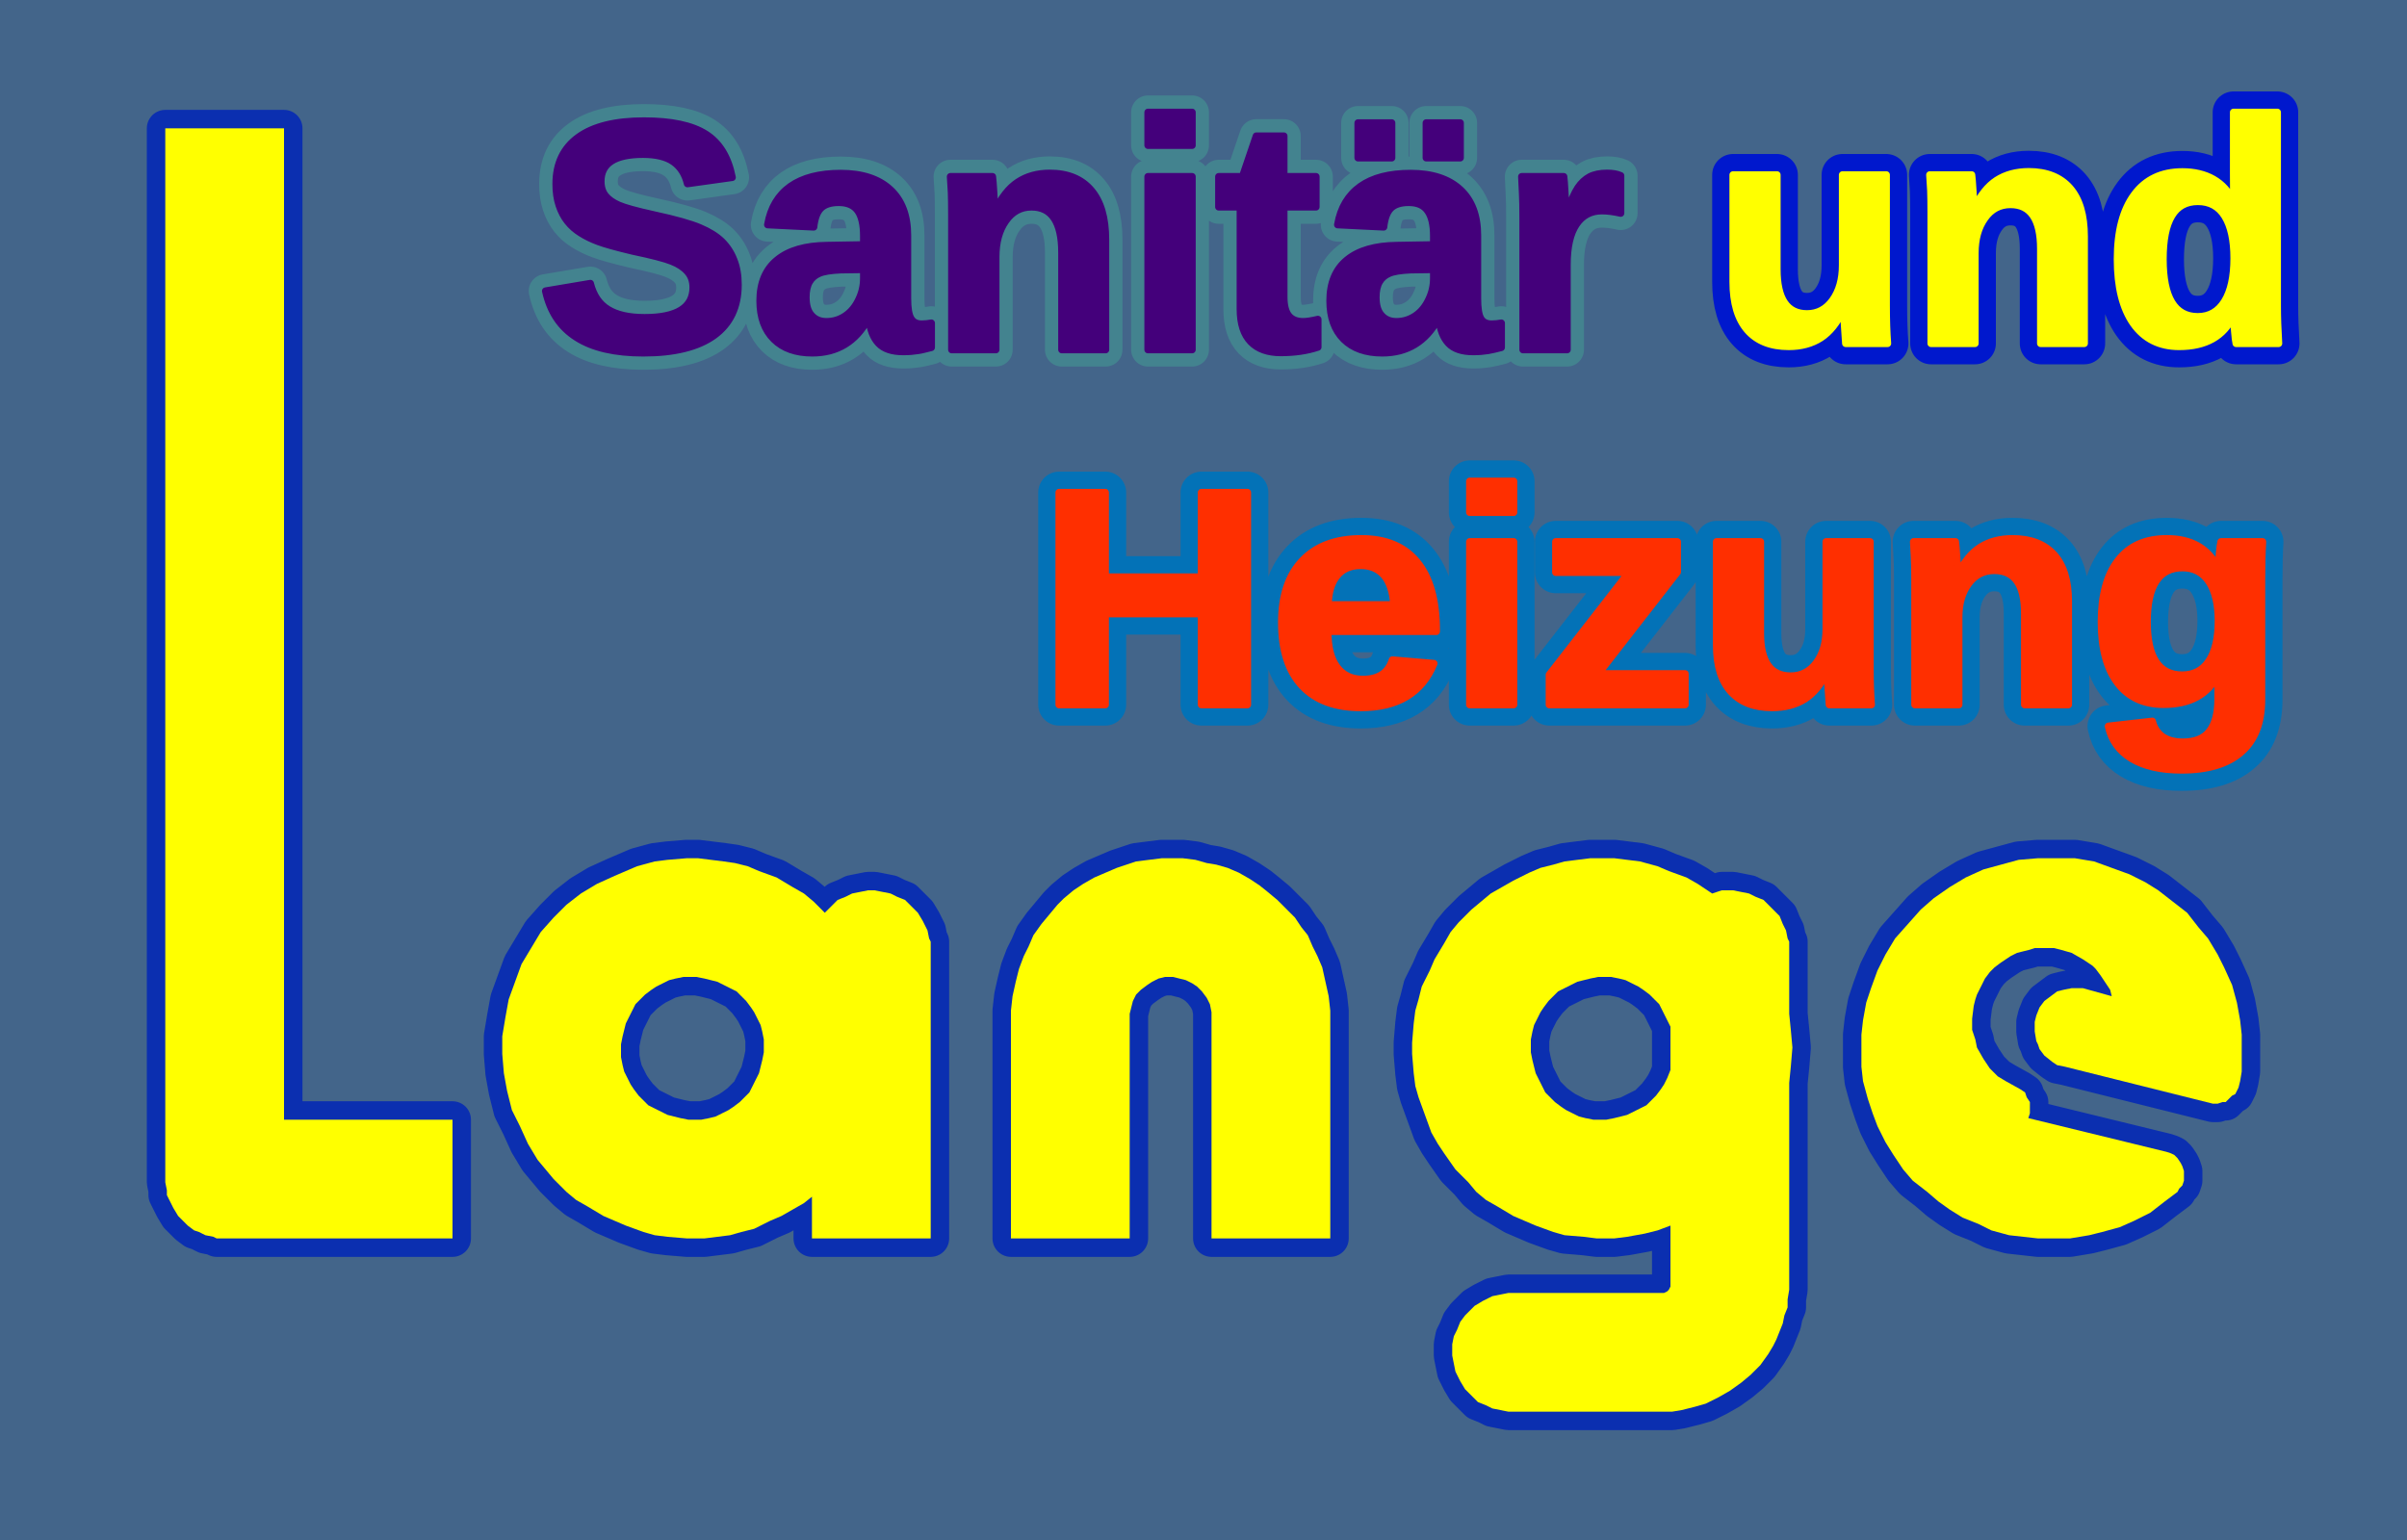
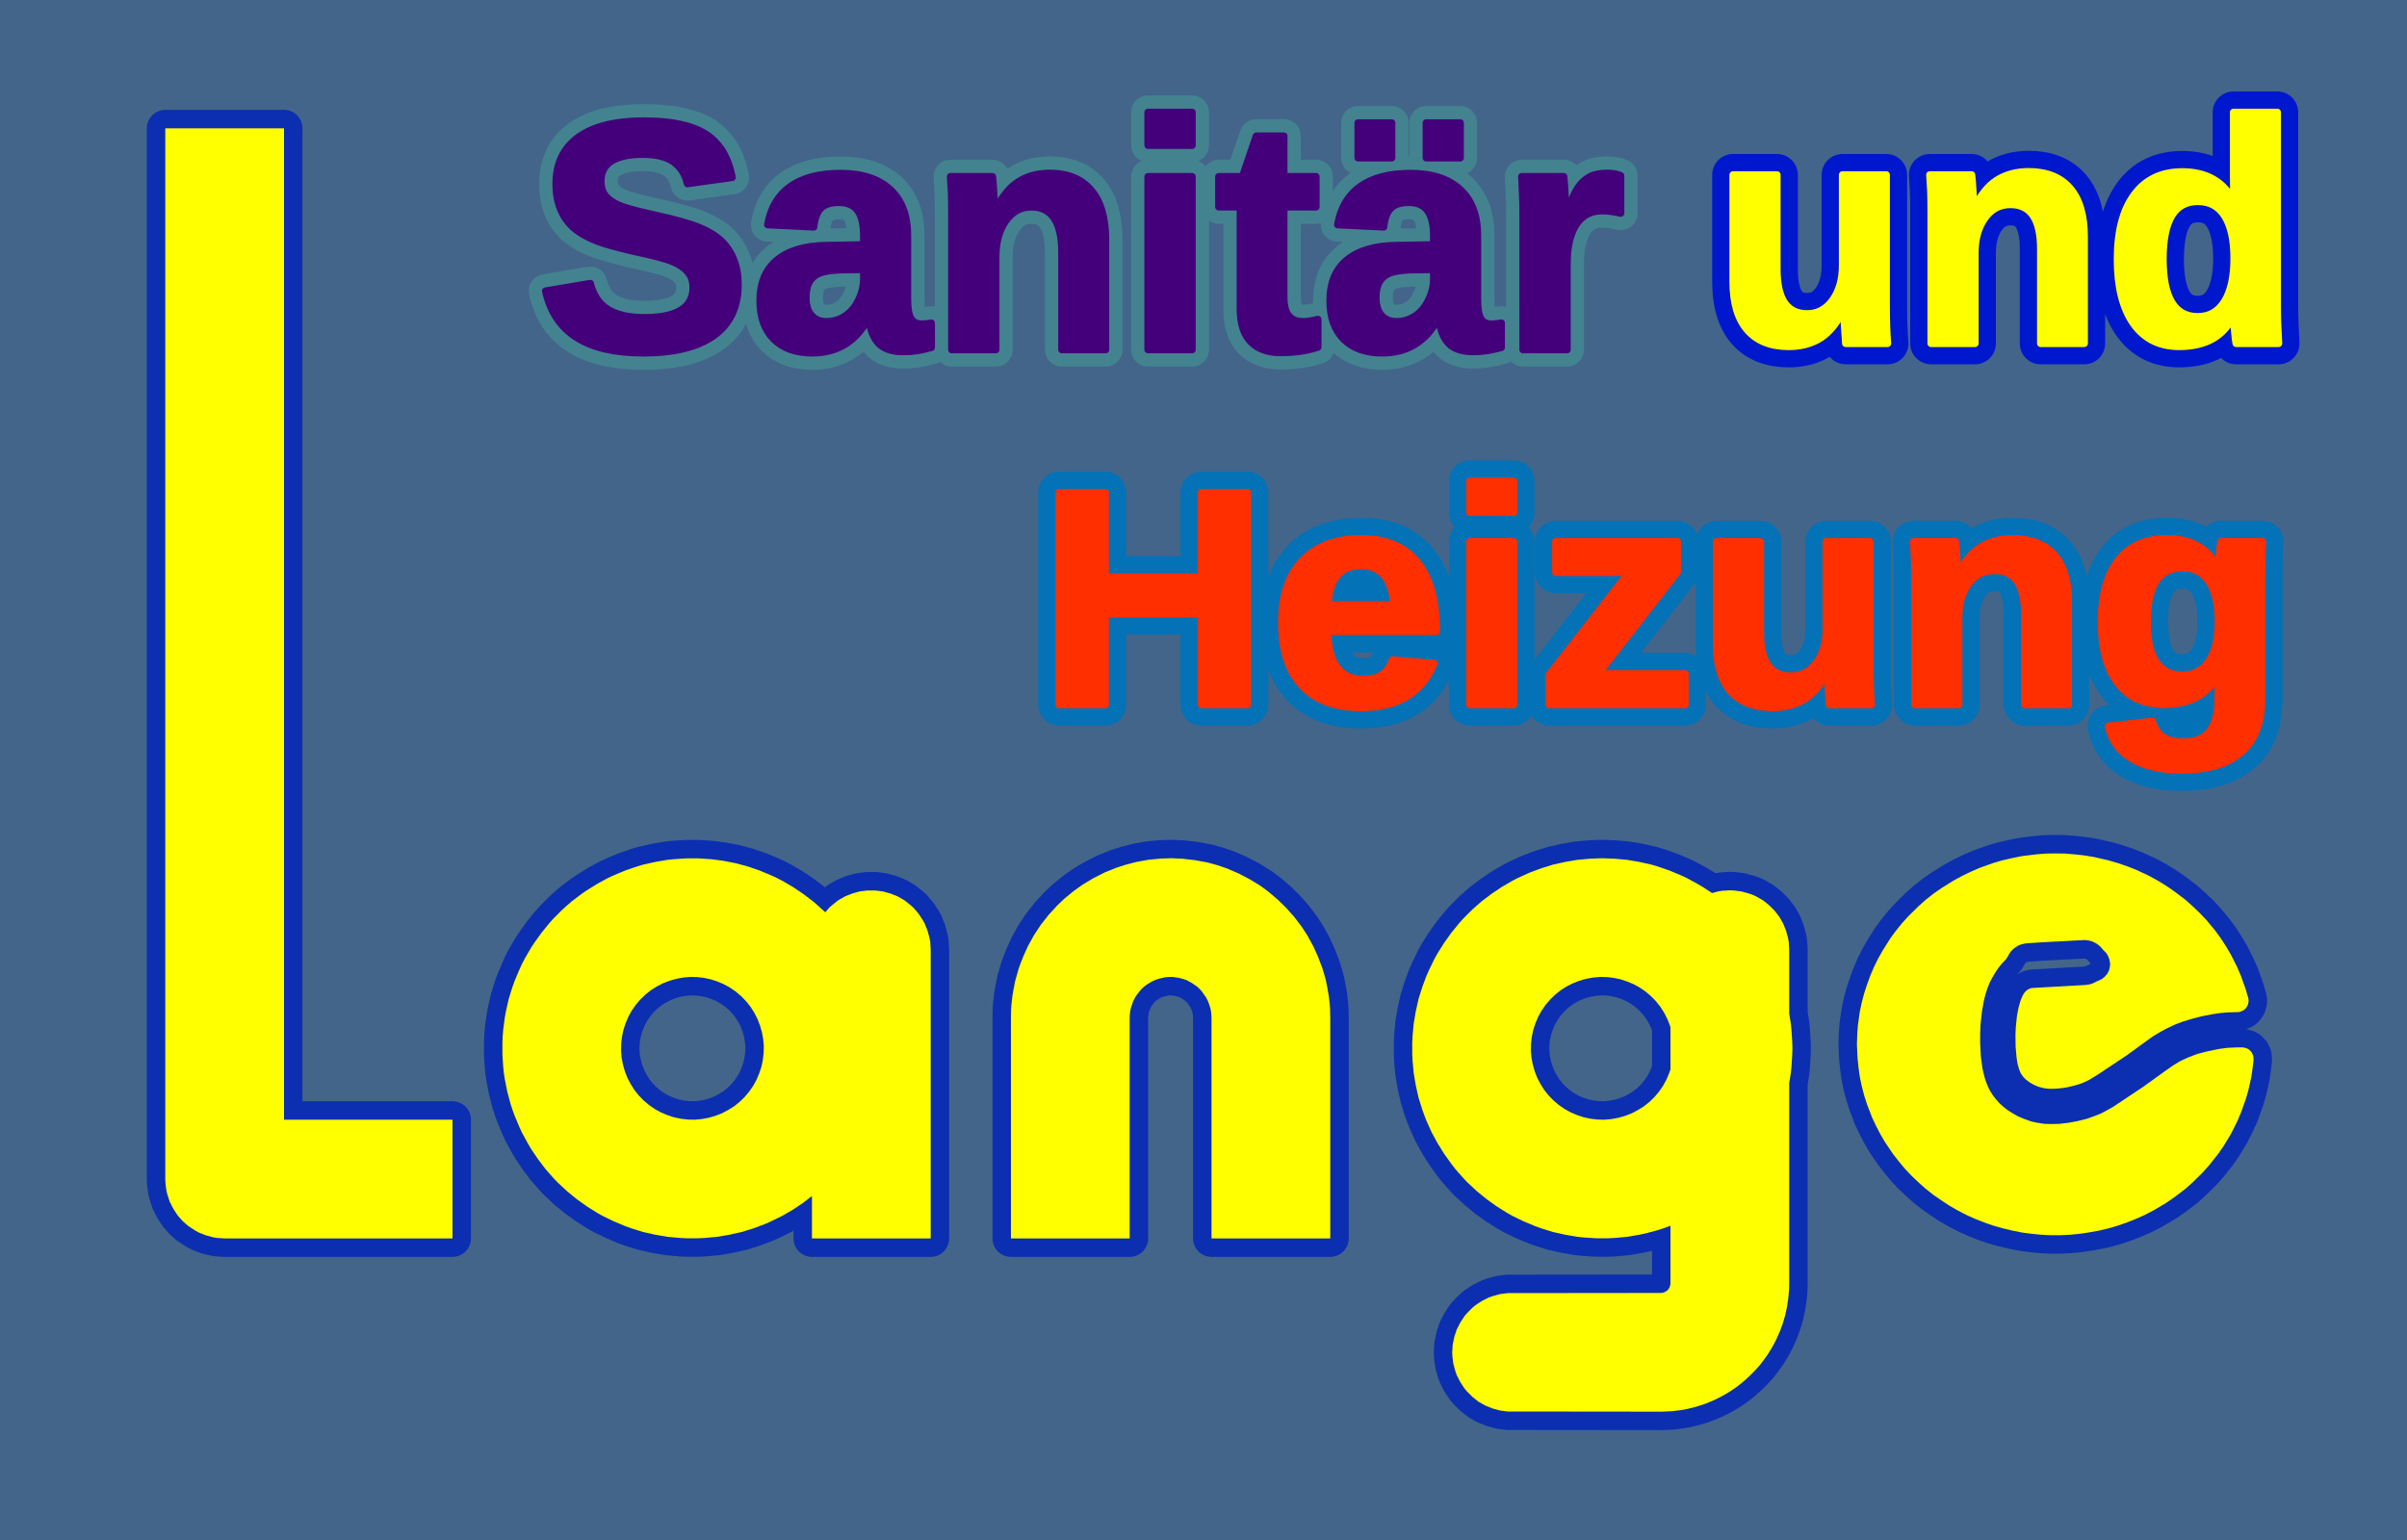
<svg xmlns="http://www.w3.org/2000/svg" viewBox="0 0 150 96" width="150" height="96" role="img" aria-label="Lange – Sanitär und Heizung">
  <rect width="150" height="96" fill="#43658A" />
  <defs>
    <path id="s" d="M46 17.75Q46 19.82 44.5 20.91Q42.99 22 40.09 22Q37.44 22 35.94 21.04Q34.43 20.09 34 18.14L36.79 17.67Q37.07 18.79 37.89 19.29Q38.71 19.8 40.17 19.8Q43.19 19.8 43.19 17.92Q43.19 17.32 42.84 16.93Q42.5 16.54 41.87 16.29Q41.23 16.03 39.45 15.66Q37.9 15.29 37.29 15.06Q36.69 14.84 36.2 14.53Q35.71 14.23 35.37 13.8Q35.03 13.37 34.84 12.79Q34.65 12.22 34.65 11.47Q34.65 9.56 36.05 8.55Q37.45 7.54 40.13 7.54Q42.69 7.54 43.98 8.36Q45.26 9.17 45.63 11.06L42.84 11.45Q42.62 10.54 41.96 10.08Q41.3 9.62 40.07 9.62Q37.45 9.62 37.45 11.3Q37.45 11.85 37.73 12.2Q38.01 12.55 38.56 12.79Q39.1 13.03 40.78 13.4Q42.76 13.83 43.62 14.2Q44.47 14.56 44.97 15.04Q45.47 15.53 45.73 16.2Q46 16.87 46 17.75ZM50.62 22Q49.09 22 48.23 21.15Q47.36 20.29 47.36 18.75Q47.36 17.07 48.44 16.2Q49.51 15.32 51.54 15.3L53.82 15.26V14.71Q53.82 13.65 53.46 13.14Q53.09 12.62 52.27 12.62Q51.51 12.62 51.15 12.98Q50.8 13.33 50.71 14.15L47.84 14.01Q48.11 12.44 49.26 11.62Q50.41 10.81 52.39 10.81Q54.39 10.81 55.48 11.82Q56.56 12.82 56.56 14.68V18.61Q56.56 19.52 56.77 19.86Q56.97 20.2 57.43 20.2Q57.75 20.2 58.04 20.14V21.66Q57.8 21.72 57.6 21.77Q57.41 21.82 57.21 21.85Q57.01 21.88 56.79 21.9Q56.57 21.92 56.28 21.92Q55.24 21.92 54.75 21.4Q54.26 20.88 54.16 19.88H54.1Q52.95 22 50.62 22ZM53.82 16.8 52.41 16.82Q51.45 16.86 51.05 17.04Q50.65 17.21 50.44 17.57Q50.23 17.93 50.23 18.53Q50.23 19.3 50.58 19.67Q50.92 20.05 51.5 20.05Q52.15 20.05 52.68 19.69Q53.21 19.33 53.51 18.69Q53.82 18.06 53.82 17.35ZM66.17 21.8V15.75Q66.17 12.9 64.28 12.9Q63.28 12.9 62.67 13.78Q62.06 14.65 62.06 16.02V21.8H59.31V13.42Q59.31 12.56 59.29 12Q59.26 11.45 59.23 11.01H61.85Q61.88 11.2 61.93 12.02Q61.98 12.84 61.98 13.15H62.02Q62.58 11.92 63.42 11.36Q64.26 10.8 65.42 10.8Q67.1 10.8 68 11.86Q68.9 12.91 68.9 14.95V21.8ZM71.54 9.06V7H74.29V9.06ZM71.54 21.8V11.01H74.29V21.8ZM79.81 21.98Q78.6 21.98 77.95 21.31Q77.29 20.63 77.29 19.27V12.9H75.95V11.01H77.43L78.29 8.48H80.01V11.01H82.01V12.9H80.01V18.51Q80.01 19.3 80.3 19.67Q80.6 20.05 81.21 20.05Q81.53 20.05 82.13 19.91V21.64Q81.11 21.98 79.81 21.98ZM86.14 22Q84.6 22 83.74 21.15Q82.88 20.29 82.88 18.75Q82.88 17.07 83.95 16.2Q85.02 15.32 87.06 15.3L89.34 15.26V14.71Q89.34 13.65 88.97 13.14Q88.61 12.62 87.79 12.62Q87.03 12.62 86.67 12.98Q86.32 13.33 86.23 14.15L83.36 14.01Q83.63 12.44 84.78 11.62Q85.92 10.81 87.91 10.81Q89.91 10.81 91 11.82Q92.08 12.82 92.08 14.68V18.61Q92.08 19.52 92.28 19.86Q92.48 20.2 92.95 20.2Q93.27 20.2 93.56 20.14V21.66Q93.32 21.72 93.12 21.77Q92.92 21.82 92.73 21.85Q92.53 21.88 92.31 21.9Q92.09 21.92 91.8 21.92Q90.76 21.92 90.27 21.4Q89.78 20.88 89.68 19.88H89.62Q88.47 22 86.14 22ZM89.34 16.8 87.93 16.82Q86.97 16.86 86.57 17.04Q86.17 17.21 85.96 17.57Q85.75 17.93 85.75 18.53Q85.75 19.3 86.1 19.67Q86.44 20.05 87.02 20.05Q87.66 20.05 88.2 19.69Q88.73 19.33 89.03 18.69Q89.34 18.06 89.34 17.35ZM88.88 9.84V7.66H91V9.84ZM84.63 9.84V7.66H86.73V9.84ZM94.91 21.8V13.54Q94.91 12.65 94.88 12.06Q94.86 11.47 94.83 11.01H97.45Q97.48 11.19 97.53 12.1Q97.58 13.01 97.58 13.31H97.62Q98.02 12.18 98.33 11.71Q98.64 11.25 99.07 11.02Q99.5 10.8 100.15 10.8Q100.68 10.8 101 10.95V13.29Q100.34 13.14 99.83 13.14Q98.8 13.14 98.23 13.99Q97.66 14.84 97.66 16.5V21.8Z" />
    <path id="u" d="M110.74 10.9V16.79Q110.74 19.56 112.61 19.56Q113.6 19.56 114.21 18.71Q114.82 17.86 114.82 16.53V10.9H117.55V19.06Q117.55 20.4 117.63 21.41H115.02Q114.91 20.01 114.91 19.32H114.86Q114.31 20.51 113.47 21.06Q112.63 21.6 111.47 21.6Q109.79 21.6 108.9 20.58Q108 19.55 108 17.57V10.9ZM127.17 21.41V15.51Q127.17 12.75 125.29 12.75Q124.29 12.75 123.69 13.6Q123.08 14.45 123.08 15.78V21.41H120.34V13.25Q120.34 12.41 120.32 11.87Q120.29 11.33 120.26 10.9H122.87Q122.9 11.09 122.95 11.89Q123 12.69 123 12.99H123.04Q123.59 11.79 124.43 11.24Q125.27 10.7 126.43 10.7Q128.1 10.7 129 11.73Q129.89 12.76 129.89 14.74V21.41ZM139.35 21.41Q139.31 21.26 139.26 20.67Q139.2 20.09 139.2 19.7H139.17Q138.28 21.6 135.8 21.6Q133.96 21.6 132.95 20.17Q131.95 18.74 131.95 16.16Q131.95 13.55 133.01 12.13Q134.06 10.71 136 10.71Q137.12 10.71 137.93 11.17Q138.75 11.64 139.19 12.56H139.2L139.19 10.83V7H141.92V19.11Q141.92 20.09 142 21.41ZM139.22 16.1Q139.22 14.4 138.65 13.48Q138.08 12.56 136.97 12.56Q135.87 12.56 135.34 13.45Q134.8 14.34 134.8 16.16Q134.8 19.74 136.96 19.74Q138.04 19.74 138.63 18.79Q139.22 17.84 139.22 16.1Z" />
    <path id="h" d="M74.87 43.93V38.26H68.88V43.93H66V30.7H68.88V35.97H74.87V30.7H77.74V43.93ZM84.8 44.11Q82.42 44.11 81.15 42.76Q79.87 41.4 79.87 38.8Q79.87 36.29 81.17 34.94Q82.46 33.58 84.84 33.58Q87.12 33.58 88.31 35.03Q89.51 36.48 89.51 39.28V39.36H82.75Q82.75 40.84 83.32 41.59Q83.89 42.35 84.94 42.35Q86.39 42.35 86.77 41.14L89.36 41.36Q88.24 44.11 84.8 44.11ZM84.8 35.25Q83.84 35.25 83.32 35.89Q82.79 36.54 82.77 37.7H86.86Q86.78 36.48 86.25 35.86Q85.71 35.25 84.8 35.25ZM91.59 31.94V30H94.33V31.94ZM91.59 43.93V33.77H94.33V43.93ZM96.55 43.93V42.06L101.51 35.68H96.95V33.77H104.53V35.66L99.6 42H105.01V43.93ZM109.71 33.77V39.47Q109.71 42.14 111.59 42.14Q112.58 42.14 113.19 41.32Q113.8 40.5 113.8 39.22V33.77H116.54V41.66Q116.54 42.95 116.62 43.93H114Q113.89 42.58 113.89 41.91H113.84Q113.29 43.06 112.45 43.59Q111.6 44.11 110.44 44.11Q108.77 44.11 107.87 43.12Q106.97 42.13 106.97 40.22V33.77ZM126.17 43.93V38.23Q126.17 35.56 124.28 35.56Q123.29 35.56 122.68 36.38Q122.07 37.2 122.07 38.48V43.93H119.33V36.04Q119.33 35.23 119.3 34.71Q119.28 34.19 119.25 33.77H121.86Q121.89 33.95 121.94 34.73Q121.99 35.5 121.99 35.79H122.03Q122.59 34.63 123.43 34.1Q124.26 33.58 125.42 33.58Q127.1 33.58 128 34.57Q128.9 35.57 128.9 37.48V43.93ZM135.95 48Q134.02 48 132.84 47.29Q131.67 46.58 131.39 45.27L134.13 44.96Q134.28 45.57 134.76 45.92Q135.25 46.26 136.03 46.26Q137.17 46.26 137.69 45.59Q138.22 44.91 138.22 43.58V43.04L138.24 42.04H138.22Q137.31 43.91 134.83 43.91Q132.98 43.91 131.97 42.58Q130.95 41.24 130.95 38.77Q130.95 36.28 132 34.93Q133.04 33.58 135.03 33.58Q137.33 33.58 138.22 35.41H138.27Q138.27 35.08 138.31 34.51Q138.36 33.95 138.41 33.77H141Q140.94 34.79 140.94 36.12V43.62Q140.94 45.79 139.66 46.89Q138.39 48 135.95 48ZM138.24 38.71Q138.24 37.14 137.66 36.26Q137.08 35.39 136.01 35.39Q133.81 35.39 133.81 38.77Q133.81 42.08 135.99 42.08Q137.08 42.08 137.66 41.2Q138.24 40.32 138.24 38.71Z" />
-     <path id="l" d="M10.4 74.2L10.4 74.5L10.6 74.9L10.8 75.3L11.1 75.8L11.4 76.1L11.7 76.4L12.1 76.7L12.4 76.8L12.8 77.0L13.3 77.1L13.5 77.2L14.0 77.2L28.2 77.2L28.2 69.8L17.7 69.8L17.7 8.0L10.3 8.0L10.3 73.5L10.3 73.7ZM57.9 58.5L57.8 58.0L57.6 57.6L57.5 57.4L57.2 56.9L56.9 56.6L56.7 56.4L56.4 56.1L55.9 55.9L55.5 55.7L55.0 55.6L54.5 55.5L54.1 55.5L53.6 55.6L53.1 55.7L52.7 55.9L52.2 56.1L51.9 56.4L51.4 56.9L50.7 56.2L50.1 55.7L49.4 55.3L48.4 54.7L47.3 54.3L46.6 54.0L45.8 53.8L45.1 53.7L44.3 53.6L43.5 53.5L42.8 53.5L41.6 53.6L40.8 53.7L39.7 54.0L39.0 54.3L38.3 54.6L37.2 55.1L36.2 55.7L35.3 56.4L34.5 57.2L33.7 58.1L33.1 59.1L32.5 60.1L32.1 61.2L31.7 62.3L31.5 63.4L31.3 64.6L31.3 65.7L31.4 66.9L31.6 68.0L31.9 69.2L32.4 70.2L32.9 71.3L33.5 72.3L34.0 72.9L34.5 73.5L35.3 74.3L35.9 74.8L36.6 75.2L37.6 75.8L38.3 76.1L39.0 76.4L40.1 76.8L40.8 77.0L41.6 77.1L42.8 77.2L43.9 77.2L44.7 77.1L45.5 77.0L46.2 76.8L47.0 76.6L48.0 76.1L48.7 75.8L49.4 75.4L50.1 75.0L50.6 74.6L50.6 77.2L58.0 77.2L58.0 59.2L58.0 58.7ZM47.5 66.1L47.4 66.5L47.3 66.9L47.1 67.3L46.9 67.7L46.7 68.1L46.4 68.4L46.1 68.7L45.7 69.0L45.4 69.2L45.0 69.4L44.6 69.6L44.2 69.7L43.7 69.8L43.3 69.8L42.9 69.8L42.4 69.7L42.0 69.6L41.6 69.5L41.2 69.3L40.8 69.1L40.4 68.9L40.1 68.6L39.8 68.3L39.5 67.9L39.3 67.6L39.1 67.2L38.9 66.8L38.8 66.4L38.7 65.9L38.7 65.5L38.7 65.1L38.8 64.6L38.9 64.2L39.0 63.8L39.2 63.4L39.4 63.0L39.6 62.6L39.9 62.3L40.2 62.0L40.6 61.7L40.9 61.5L41.3 61.3L41.7 61.1L42.1 61.0L42.6 60.9L43.0 60.9L43.4 60.9L43.9 61.0L44.3 61.1L44.7 61.2L45.1 61.4L45.5 61.6L45.9 61.8L46.2 62.1L46.5 62.4L46.8 62.8L47.0 63.1L47.2 63.5L47.4 63.9L47.5 64.3L47.6 64.8L47.6 65.2L47.6 65.6ZM111.4 58.5L111.3 58.0L111.1 57.6L110.9 57.1L110.6 56.8L110.2 56.4L109.9 56.1L109.4 55.9L109.2 55.8L109.0 55.7L108.5 55.6L108.0 55.5L107.8 55.5L107.3 55.5L106.7 55.7L105.8 55.1L105.1 54.7L104.0 54.3L103.3 54.0L102.2 53.7L101.4 53.6L100.6 53.5L99.8 53.5L99.1 53.5L98.3 53.6L97.5 53.7L96.8 53.9L96.0 54.1L95.3 54.4L94.3 54.9L93.6 55.3L92.9 55.7L92.3 56.2L91.7 56.7L90.9 57.5L90.4 58.1L90.0 58.8L89.4 59.8L89.1 60.5L88.6 61.5L88.4 62.3L88.2 63.0L88.1 63.8L88.0 65.0L88.0 65.7L88.1 66.9L88.2 67.7L88.4 68.4L88.8 69.5L89.2 70.6L89.6 71.3L90.0 71.9L90.7 72.9L91.5 73.7L92.0 74.3L92.6 74.8L93.3 75.2L94.3 75.8L95.0 76.1L95.7 76.4L96.8 76.8L97.5 77.0L98.7 77.1L99.5 77.2L100.6 77.2L101.4 77.1L102.5 76.9L103.3 76.7L104.1 76.4L104.1 80.1L104.1 80.2L104.0 80.4L103.9 80.5L103.7 80.6L103.5 80.6L94.0 80.6L93.5 80.7L93.0 80.8L92.8 80.9L92.4 81.1L91.9 81.4L91.8 81.5L91.4 81.9L91.3 82.0L91.0 82.4L90.8 82.9L90.6 83.3L90.5 83.8L90.5 84.3L90.5 84.5L90.6 85.0L90.7 85.5L90.8 85.7L91.0 86.1L91.3 86.6L91.4 86.7L91.8 87.1L92.1 87.4L92.6 87.6L93.0 87.8L93.5 87.9L94.0 88.0L103.6 88.0L104.2 88.0L104.8 87.9L105.6 87.7L106.3 87.5L107.1 87.1L107.8 86.7L108.5 86.2L109.1 85.7L109.7 85.1L110.2 84.4L110.5 83.9L110.7 83.5L110.9 83.0L111.1 82.5L111.2 82.0L111.4 81.5L111.4 81.0L111.5 80.4L111.5 67.5L111.6 66.5L111.7 65.3L111.6 64.2L111.5 63.2L111.5 59.2L111.5 58.7ZM104.1 66.7L103.9 67.2L103.7 67.6L103.5 67.9L103.2 68.3L102.9 68.6L102.6 68.9L102.2 69.1L101.8 69.3L101.4 69.5L101.0 69.6L100.6 69.7L100.1 69.8L99.7 69.8L99.3 69.8L98.8 69.7L98.4 69.6L98.0 69.4L97.6 69.2L97.3 69.0L96.9 68.7L96.6 68.4L96.3 68.1L96.1 67.7L95.9 67.3L95.7 66.9L95.6 66.5L95.5 66.1L95.4 65.6L95.4 65.2L95.4 64.8L95.5 64.3L95.6 63.9L95.8 63.5L96.0 63.1L96.2 62.8L96.5 62.4L96.8 62.1L97.1 61.8L97.5 61.6L97.9 61.4L98.3 61.2L98.7 61.1L99.1 61.0L99.6 60.9L100.0 60.9L100.4 60.9L100.9 61.0L101.3 61.1L101.7 61.3L102.1 61.5L102.4 61.7L102.8 62.0L103.1 62.3L103.4 62.6L103.6 63.0L103.8 63.4L104.1 64.0ZM126.5 69.4L126.5 69.1L126.5 68.7L126.3 68.4L126.2 68.1L125.9 67.9L125.0 67.4L124.5 67.1L124.0 66.6L123.6 66.0L123.2 65.3L123.1 64.8L122.9 64.2L122.9 63.5L123.0 62.7L123.1 62.3L123.2 62.0L123.4 61.6L123.6 61.2L123.7 61.0L124.0 60.6L124.3 60.3L124.7 60.0L125.0 59.8L125.3 59.6L125.7 59.4L126.1 59.3L126.5 59.2L126.8 59.1L127.6 59.1L128.0 59.1L128.4 59.2L129.1 59.4L129.8 59.8L130.4 60.2L130.6 60.4L130.9 60.8L131.3 61.4L131.5 61.7L131.6 62.1L129.8 61.6L129.4 61.6L129.1 61.6L128.6 61.7L128.2 61.8L127.8 62.1L127.4 62.4L127.1 62.8L126.9 63.3L126.8 63.7L126.8 64.0L126.8 64.3L126.9 64.9L127.0 65.1L127.1 65.4L127.4 65.8L127.9 66.2L128.2 66.4L128.7 66.5L137.9 68.8L138.2 68.8L138.5 68.7L138.7 68.7L138.9 68.5L139.1 68.3L139.3 68.2L139.4 68.0L139.5 67.8L139.6 67.4L139.7 66.8L139.7 65.7L139.7 64.5L139.6 63.6L139.4 62.5L139.1 61.4L138.6 60.3L138.2 59.5L137.6 58.5L137.0 57.8L136.3 56.9L135.4 56.2L134.5 55.5L133.7 55.0L132.7 54.5L131.6 54.1L130.5 53.7L129.3 53.5L128.2 53.5L127.0 53.5L125.8 53.6L124.7 53.9L123.6 54.2L122.5 54.7L121.5 55.3L120.5 56.0L119.7 56.7L118.9 57.6L118.1 58.5L117.5 59.5L117.0 60.5L116.6 61.6L116.3 62.5L116.1 63.6L116.0 64.5L116.0 65.4L116.0 66.5L116.1 67.4L116.4 68.5L116.7 69.4L117.0 70.2L117.5 71.2L118.0 72.0L118.6 72.9L119.2 73.6L120.1 74.3L120.8 74.9L121.5 75.4L122.3 75.9L123.3 76.3L124.1 76.7L125.2 77.0L126.1 77.1L127.0 77.2L128.1 77.2L129.0 77.2L130.2 77.0L131.0 76.8L132.1 76.5L133.0 76.1L134.0 75.6L134.9 74.9L135.7 74.3L135.8 74.1L136.0 73.9L136.1 73.6L136.1 73.3L136.1 73.0L136.0 72.7L135.9 72.5L135.7 72.2L135.5 72.0L135.3 71.9L135.0 71.8L126.4 69.7ZM70.4 63.2L70.5 62.8L70.6 62.4L70.8 62.0L71.1 61.7L71.5 61.4L71.8 61.2L72.2 61.0L72.6 60.9L73.1 60.9L73.5 61.0L73.9 61.1L74.3 61.3L74.6 61.5L74.9 61.8L75.2 62.2L75.4 62.6L75.5 63.1L75.5 63.5L75.5 77.2L82.9 77.2L82.9 63.0L82.8 62.1L82.6 61.2L82.4 60.3L82.1 59.6L81.8 59.0L81.5 58.3L81.1 57.8L80.7 57.2L80.1 56.6L79.6 56.1L79.0 55.6L78.5 55.2L77.9 54.8L77.2 54.4L76.5 54.1L75.8 53.9L75.2 53.8L74.5 53.6L73.7 53.5L73.0 53.5L72.4 53.5L71.6 53.6L70.8 53.7L70.2 53.9L69.6 54.1L68.9 54.4L68.2 54.7L67.5 55.1L66.9 55.5L66.3 56.0L65.9 56.4L65.4 57.0L64.9 57.6L64.4 58.3L64.1 59.0L63.8 59.6L63.5 60.4L63.3 61.2L63.1 62.1L63.0 63.0L63.0 77.2L70.4 77.2Z" fill-rule="evenodd" />
+     <path id="l" d="M10.37 74.22L10.43 74.46L10.58 74.92L10.80 75.35L11.06 75.75L11.38 76.12L11.75 76.44L12.15 76.70L12.36 76.82L12.81 77.00L13.28 77.13L13.52 77.17L14.00 77.20L28.20 77.20L28.20 69.80L17.70 69.80L17.70 8.00L10.30 8.00L10.30 73.50L10.31 73.74ZM57.93 58.48L57.80 58.01L57.62 57.56L57.50 57.35L57.24 56.95L56.92 56.58L56.74 56.42L56.36 56.12L55.94 55.88L55.49 55.70L55.02 55.57L54.54 55.51L54.06 55.51L53.58 55.57L53.11 55.70L52.66 55.88L52.24 56.12L51.86 56.42L51.68 56.58L51.43 56.87L50.96 56.44L50.67 56.19L50.05 55.72L49.41 55.29L48.74 54.90L48.39 54.72L48.04 54.56L47.32 54.26L46.59 54.01L45.84 53.81L45.08 53.66L44.31 53.56L43.54 53.51L42.76 53.51L41.99 53.56L41.60 53.60L40.84 53.73L40.08 53.90L39.71 54.01L38.98 54.26L38.26 54.56L37.91 54.72L37.23 55.09L36.57 55.50L36.25 55.72L35.63 56.19L35.34 56.44L35.05 56.70L34.50 57.25L34.24 57.54L33.75 58.14L33.30 58.77L33.09 59.09L32.70 59.76L32.52 60.11L32.36 60.46L32.06 61.18L31.93 61.54L31.70 62.28L31.53 63.04L31.46 63.42L31.36 64.19L31.33 64.57L31.31 64.96L31.31 65.74L31.36 66.51L31.40 66.90L31.46 67.28L31.61 68.04L31.81 68.79L31.93 69.16L32.06 69.52L32.36 70.24L32.52 70.59L32.89 71.27L33.09 71.61L33.52 72.25L33.99 72.87L34.50 73.45L34.77 73.73L35.34 74.26L35.94 74.75L36.57 75.20L37.22 75.61L37.56 75.80L38.26 76.14L38.98 76.44L39.34 76.57L40.08 76.80L40.84 76.97L41.60 77.10L42.37 77.17L42.76 77.19L43.54 77.19L43.93 77.17L44.70 77.10L45.46 76.97L46.22 76.80L46.96 76.57L47.68 76.30L48.04 76.14L48.74 75.80L49.41 75.41L50.05 74.98L50.60 74.56L50.60 77.20L58.00 77.20L58.00 59.20L57.97 58.72ZM47.54 66.07L47.45 66.50L47.31 66.92L47.14 67.32L46.93 67.70L46.68 68.06L46.40 68.39L46.08 68.70L45.74 68.97L45.37 69.20L44.99 69.40L44.58 69.56L44.16 69.68L43.73 69.76L43.30 69.80L42.86 69.79L42.43 69.74L42.00 69.65L41.58 69.51L41.18 69.34L40.80 69.13L40.44 68.88L40.11 68.60L39.80 68.28L39.53 67.94L39.30 67.57L39.10 67.19L38.94 66.78L38.82 66.36L38.74 65.93L38.70 65.50L38.71 65.06L38.76 64.63L38.85 64.20L38.99 63.78L39.16 63.38L39.37 63.00L39.62 62.64L39.90 62.31L40.22 62.00L40.56 61.73L40.92 61.50L41.31 61.30L41.72 61.14L42.14 61.02L42.57 60.94L43.00 60.90L43.44 60.91L43.87 60.96L44.30 61.05L44.72 61.19L45.12 61.36L45.50 61.57L45.86 61.82L46.19 62.10L46.50 62.42L46.77 62.76L47.00 63.12L47.20 63.51L47.36 63.92L47.48 64.34L47.56 64.77L47.60 65.20L47.59 65.64ZM111.43 58.48L111.30 58.01L111.12 57.56L110.88 57.14L110.58 56.76L110.24 56.42L109.86 56.12L109.44 55.88L109.22 55.78L108.99 55.70L108.52 55.57L108.04 55.51L107.80 55.50L107.32 55.53L107.08 55.57L106.69 55.67L106.11 55.29L105.77 55.09L105.09 54.72L104.74 54.56L104.02 54.26L103.29 54.01L102.92 53.90L102.16 53.73L101.40 53.60L100.63 53.53L99.85 53.50L99.07 53.53L98.30 53.60L97.54 53.73L96.78 53.90L96.04 54.13L95.32 54.40L94.61 54.72L94.26 54.90L93.59 55.29L92.95 55.72L92.33 56.19L91.75 56.70L91.20 57.25L90.94 57.54L90.45 58.14L90.00 58.77L89.59 59.42L89.40 59.76L89.06 60.46L88.90 60.82L88.63 61.54L88.40 62.28L88.23 63.04L88.10 63.80L88.03 64.57L88.01 64.96L88.01 65.74L88.03 66.13L88.10 66.90L88.23 67.66L88.40 68.42L88.63 69.16L88.76 69.52L88.90 69.88L89.22 70.59L89.59 71.27L90.00 71.93L90.45 72.56L90.69 72.87L91.20 73.45L91.47 73.73L92.04 74.26L92.64 74.75L93.27 75.20L93.92 75.61L94.26 75.80L94.96 76.14L95.68 76.44L96.04 76.57L96.78 76.80L97.54 76.97L98.30 77.10L98.69 77.14L99.46 77.19L100.24 77.19L100.63 77.17L101.40 77.10L102.16 76.97L102.54 76.89L103.29 76.69L103.66 76.57L104.10 76.41L104.10 80.05L104.06 80.21L103.99 80.35L103.87 80.47L103.73 80.55L103.61 80.59L103.49 80.60L93.96 80.61L93.48 80.67L93.01 80.80L92.78 80.88L92.35 81.10L91.95 81.36L91.76 81.52L91.42 81.86L91.26 82.05L91.00 82.45L90.78 82.88L90.63 83.34L90.53 83.82L90.50 84.30L90.51 84.54L90.57 85.02L90.70 85.49L90.78 85.72L91.00 86.15L91.26 86.55L91.42 86.74L91.76 87.08L92.14 87.38L92.56 87.62L93.01 87.80L93.48 87.93L93.96 87.99L103.58 88.00L104.21 87.97L104.78 87.90L105.19 87.82L105.59 87.72L106.00 87.60L106.34 87.48L106.73 87.32L107.11 87.14L107.48 86.94L107.84 86.72L108.18 86.49L108.52 86.23L108.83 85.96L109.14 85.67L109.39 85.41L109.67 85.10L109.92 84.77L110.17 84.42L110.47 83.93L110.71 83.47L110.92 82.99L111.10 82.50L111.25 81.99L111.36 81.48L111.44 80.96L111.49 80.39L111.50 80.00L111.50 67.51L111.60 66.90L111.64 66.51L111.69 65.74L111.70 65.35L111.69 64.96L111.64 64.19L111.60 63.80L111.50 63.19L111.50 59.20L111.47 58.72ZM104.01 66.92L103.84 67.32L103.63 67.70L103.38 68.06L103.10 68.39L102.78 68.70L102.44 68.97L102.07 69.20L101.69 69.40L101.28 69.56L100.86 69.68L100.43 69.76L100.00 69.80L99.56 69.79L99.13 69.74L98.70 69.65L98.28 69.51L97.88 69.34L97.50 69.13L97.14 68.88L96.81 68.60L96.50 68.28L96.23 67.94L96.00 67.57L95.80 67.19L95.64 66.78L95.52 66.36L95.44 65.93L95.40 65.50L95.41 65.06L95.46 64.63L95.55 64.20L95.69 63.78L95.86 63.38L96.07 63.00L96.32 62.64L96.60 62.31L96.92 62.00L97.26 61.73L97.62 61.50L98.01 61.30L98.42 61.14L98.84 61.02L99.27 60.94L99.70 60.90L100.14 60.91L100.57 60.96L101.00 61.05L101.42 61.19L101.82 61.36L102.20 61.57L102.56 61.82L102.89 62.10L103.20 62.42L103.47 62.76L103.70 63.12L103.90 63.51L104.01 63.78L104.10 64.03L104.10 66.67ZM125.12 59.63L125.20 59.48L125.30 59.33L125.43 59.19L125.55 59.09L125.80 58.93L125.97 58.87L126.13 58.83L126.33 58.80L127.44 58.73L129.92 58.60L130.17 58.63L130.37 58.68L130.60 58.79L130.75 58.89L130.91 59.03L131.07 59.22L131.26 59.41L131.37 59.59L131.45 59.79L131.49 60.00L131.50 60.11L131.48 60.29L131.43 60.50L131.31 60.72L131.17 60.88L131.00 61.02L130.91 61.07L130.66 61.18L130.44 61.29L130.24 61.36L129.99 61.40L126.62 61.59L126.48 61.63L126.30 61.73L126.16 61.88L126.06 62.04L125.95 62.29L125.89 62.46L125.78 62.87L125.69 63.35L125.62 64.05L125.60 64.53L125.61 65.25L125.67 65.94L125.74 66.35L125.84 66.69L125.93 66.91L126.07 67.11L126.25 67.30L126.48 67.47L126.74 67.62L127.02 67.74L127.35 67.83L127.65 67.87L127.97 67.87L128.20 67.86L128.58 67.82L128.82 67.78L129.25 67.68L129.62 67.57L129.83 67.49L130.19 67.32L130.76 66.97L132.53 65.79L133.70 64.94L134.19 64.59L134.71 64.28L135.03 64.11L135.54 63.87L136.04 63.68L136.53 63.53L137.22 63.35L137.90 63.22L138.37 63.15L138.84 63.11L139.51 63.09L139.64 63.06L139.83 62.97L139.94 62.87L140.06 62.70L140.12 62.50L140.13 62.36L140.11 62.22L139.94 61.64L139.65 60.83L139.41 60.27L139.02 59.50L138.72 58.99L138.39 58.48L138.04 58.00L137.48 57.33L137.07 56.90L136.63 56.48L136.18 56.08L135.48 55.55L134.98 55.21L134.46 54.89L133.93 54.60L133.12 54.22L132.56 54.00L131.97 53.80L131.39 53.63L130.52 53.43L129.92 53.33L129.30 53.26L128.70 53.21L128.09 53.20L127.48 53.21L126.88 53.26L125.99 53.37L125.40 53.49L124.79 53.63L124.21 53.80L123.37 54.10L122.82 54.34L122.26 54.61L121.73 54.90L120.98 55.37L120.49 55.71L120.01 56.09L119.56 56.49L118.94 57.10L118.54 57.54L118.15 58.02L117.80 58.50L117.34 59.23L117.05 59.74L116.78 60.29L116.55 60.83L116.35 61.38L116.17 61.93L116.02 62.50L115.90 63.07L115.78 63.92L115.74 64.51L115.72 65.11L115.76 65.97L115.82 66.55L115.90 67.13L116.02 67.70L116.17 68.28L116.35 68.84L116.66 69.65L116.91 70.18L117.19 70.72L117.49 71.23L117.98 71.95L118.34 72.41L118.72 72.87L119.13 73.30L119.56 73.71L120.01 74.11L120.48 74.48L120.97 74.82L121.47 75.15L121.99 75.45L122.53 75.73L123.08 75.98L123.64 76.20L124.21 76.40L124.81 76.57L125.40 76.71L125.99 76.83L126.59 76.91L127.20 76.97L127.80 77.00L128.41 77.00L129.02 76.97L129.62 76.91L130.22 76.82L130.82 76.71L131.41 76.57L131.99 76.40L132.56 76.20L133.12 75.98L133.67 75.73L134.21 75.45L134.97 75.00L135.48 74.65L136.18 74.12L136.64 73.71L137.26 73.10L137.67 72.64L138.21 71.96L138.56 71.46L139.01 70.72L139.41 69.93L139.65 69.37L139.94 68.56L140.11 67.98L140.30 67.13L140.38 66.57L140.44 66.06L140.43 65.92L140.41 65.79L140.32 65.60L140.23 65.50L140.13 65.41L140.01 65.35L139.88 65.31L139.74 65.29L139.47 65.29L138.80 65.32L138.28 65.39L137.51 65.55L136.93 65.70L136.38 65.91L136.01 66.08L135.83 66.17L135.42 66.42L134.99 66.72L133.56 67.75L131.70 68.99L131.22 69.26L130.91 69.42L130.61 69.54L130.06 69.74L129.50 69.88L128.92 69.99L128.32 70.06L127.78 70.07L127.41 70.06L126.90 69.98L126.56 69.90L126.09 69.73L125.78 69.60L125.53 69.46L125.28 69.31L125.04 69.15L124.81 68.96L124.59 68.76L124.39 68.53L124.20 68.29L124.03 68.02L123.92 67.81L123.79 67.50L123.69 67.21L123.61 66.89L123.54 66.58L123.45 65.93L123.43 65.62L123.40 65.03L123.40 64.47L123.42 63.92L123.48 63.34L123.52 63.00L123.62 62.44L123.70 62.10L123.79 61.80L123.89 61.51L124.01 61.22L124.15 60.95L124.40 60.54L124.55 60.32L124.77 60.05L125.02 59.79ZM70.41 63.25L70.43 63.05L70.49 62.79L70.62 62.41L70.74 62.18L70.85 62.01L71.10 61.69L71.29 61.51L71.45 61.39L71.79 61.18L72.04 61.07L72.23 61.01L72.62 60.92L72.88 60.90L73.08 60.90L73.48 60.96L73.67 61.01L73.93 61.09L74.28 61.28L74.61 61.51L74.80 61.69L74.93 61.85L75.16 62.18L75.28 62.41L75.35 62.60L75.43 62.85L75.47 63.05L75.49 63.25L75.50 63.47L75.50 77.20L82.90 77.20L82.90 63.45L82.89 62.98L82.87 62.62L82.81 62.10L82.72 61.59L82.64 61.17L82.55 60.83L82.40 60.33L82.12 59.60L81.84 58.98L81.46 58.29L81.12 57.77L80.65 57.15L80.13 56.57L79.64 56.09L79.05 55.59L78.55 55.22L77.88 54.81L77.19 54.45L76.47 54.14L75.82 53.92L75.23 53.76L74.46 53.62L73.68 53.53L73.00 53.50L72.38 53.52L71.60 53.59L70.83 53.73L70.17 53.90L69.58 54.09L68.86 54.38L68.16 54.73L67.49 55.13L66.93 55.53L66.33 56.02L65.88 56.45L65.35 57.03L64.87 57.64L64.44 58.29L64.06 58.98L63.78 59.60L63.59 60.08L63.47 60.42L63.26 61.17L63.16 61.68L63.09 62.10L63.03 62.62L63.01 62.98L63.00 63.45L63.00 77.20L70.40 77.20L70.40 63.47Z" fill-rule="evenodd" />
  </defs>
  <g stroke-linejoin="round">
    <use href="#s" fill="#43838F" stroke="#43838F" stroke-width="2.1" />
    <use href="#u" fill="#0018CD" stroke="#0018CD" stroke-width="2.6" />
    <use href="#h" fill="#0372B7" stroke="#0372B7" stroke-width="2.6" />
    <use href="#l" fill="#0B2FB0" stroke="#0B2FB0" stroke-width="2.3" />
    <use href="#s" fill="#44007B" stroke="#44007B" stroke-width="0.45" />
    <use href="#u" fill="#FFFF00" stroke="#FFFF00" stroke-width="0.45" />
    <use href="#h" fill="#FF2F00" stroke="#FF2F00" stroke-width="0.45" />
    <use href="#l" fill="#FFFF00" />
  </g>
</svg>
